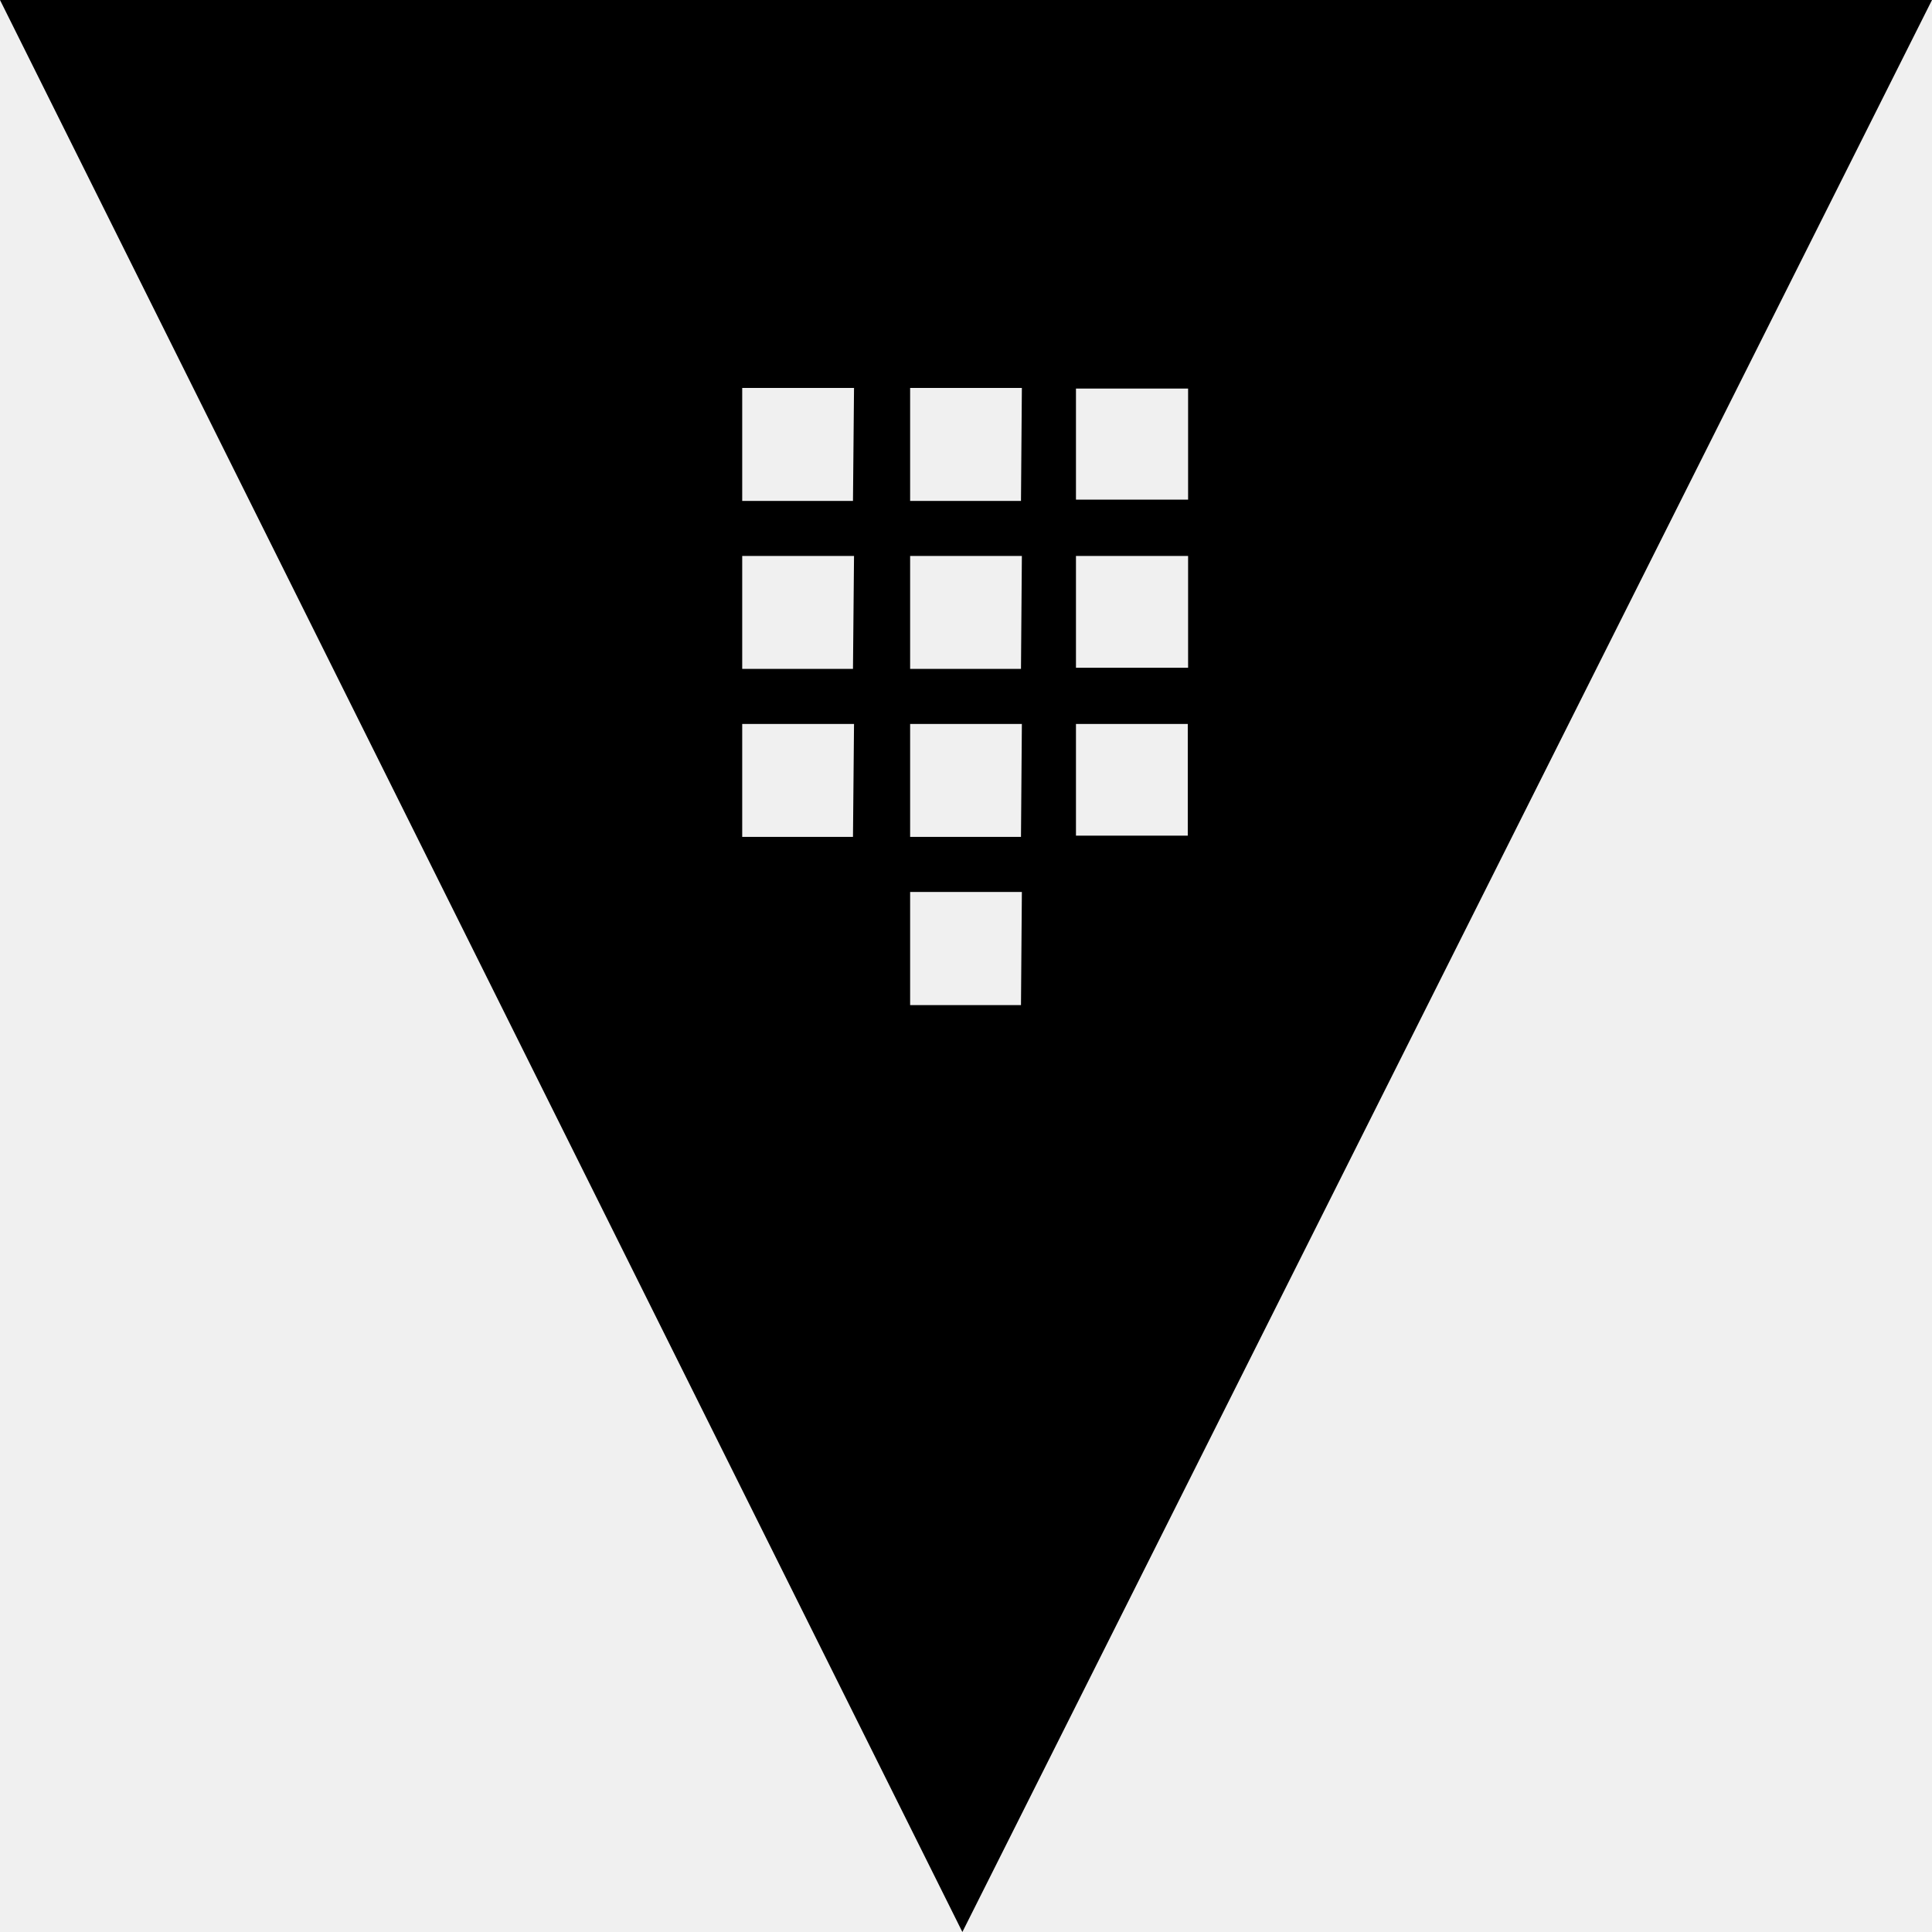
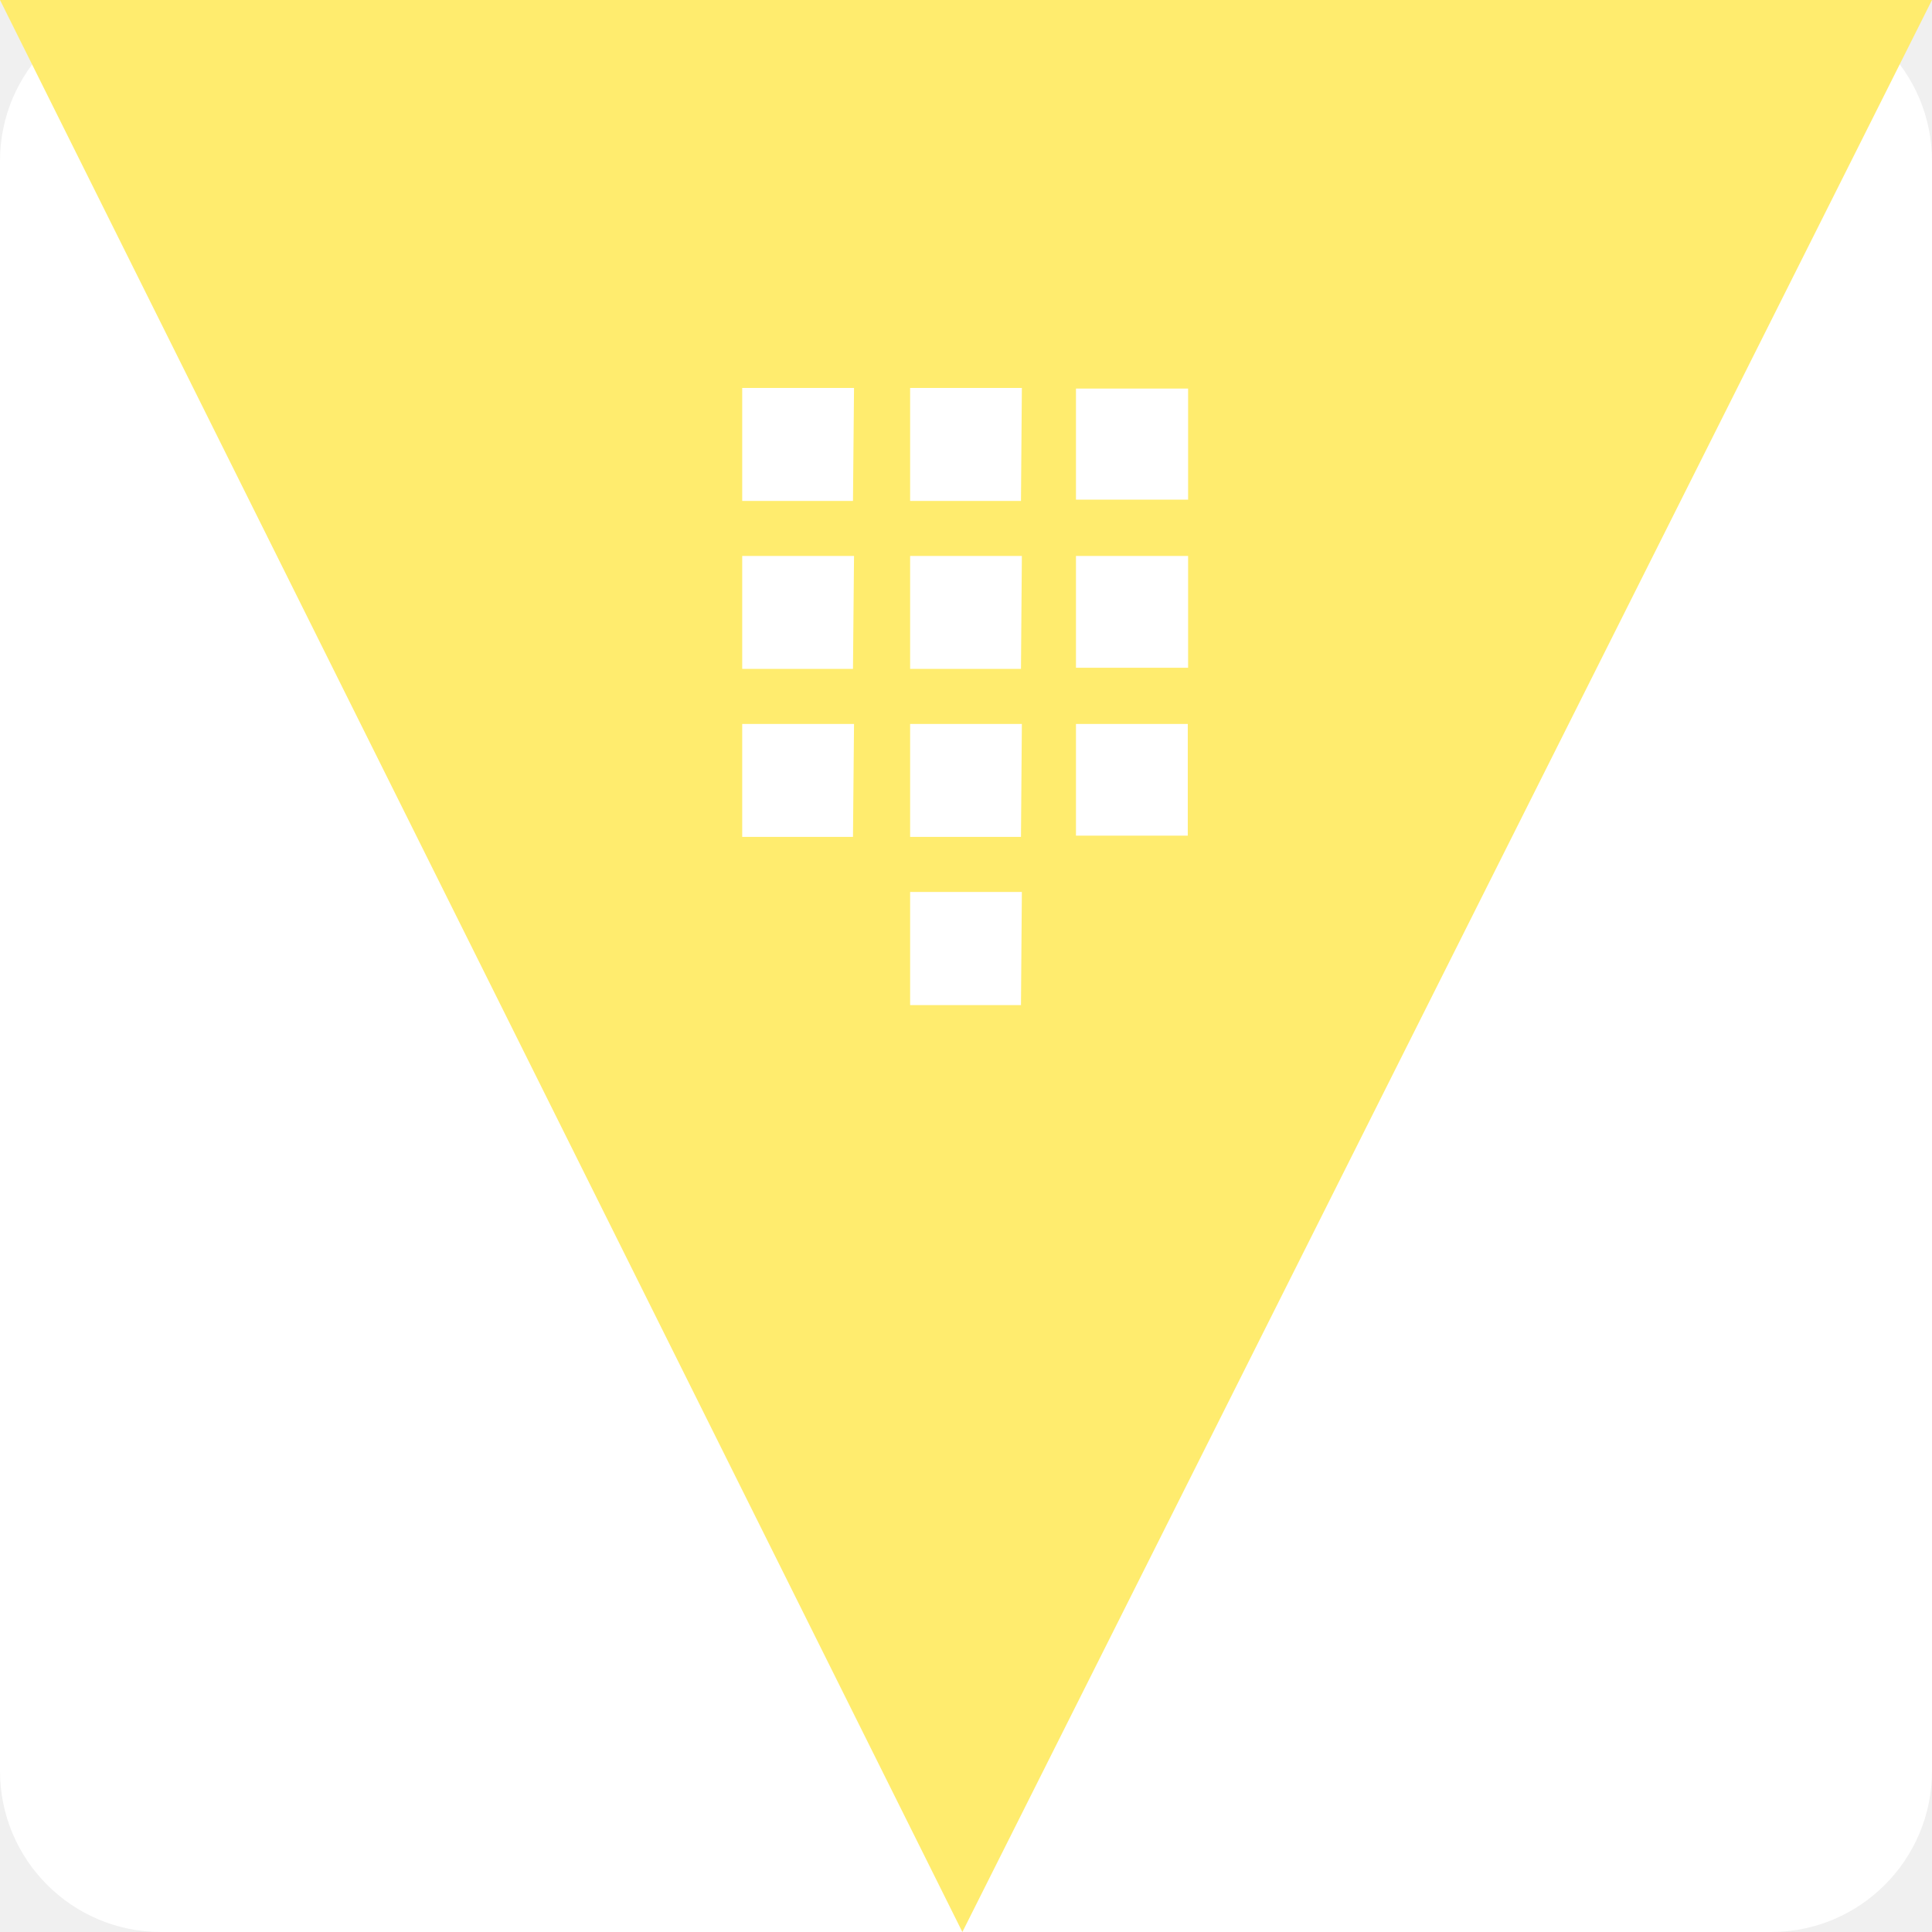
- <svg xmlns="http://www.w3.org/2000/svg" role="img" viewBox="0 0 24 24">
+ <svg xmlns="http://www.w3.org/2000/svg" role="img" viewBox="0 0 24 24" fill="#FFEC6E">
+   <rect width="24" height="24" rx="2" fill="#ffffff" />
  <path d="M0 0l11.955 24L24 0zm13.366 4.827h1.393v1.38h-1.393zm-2.77 5.569H9.22V8.993h1.389zm0-2.087H9.22V6.906h1.389zm0-2.086H9.22V4.819h1.389zm2.087 6.263h-1.377V11.08h1.388zm0-2.09h-1.377V8.993h1.388zm0-2.087h-1.377V6.906h1.388zm0-2.086h-1.377V4.819h1.388zm.683.683h1.393v1.389h-1.393zm0 3.475V8.993h1.389v1.388Z" />
</svg>
